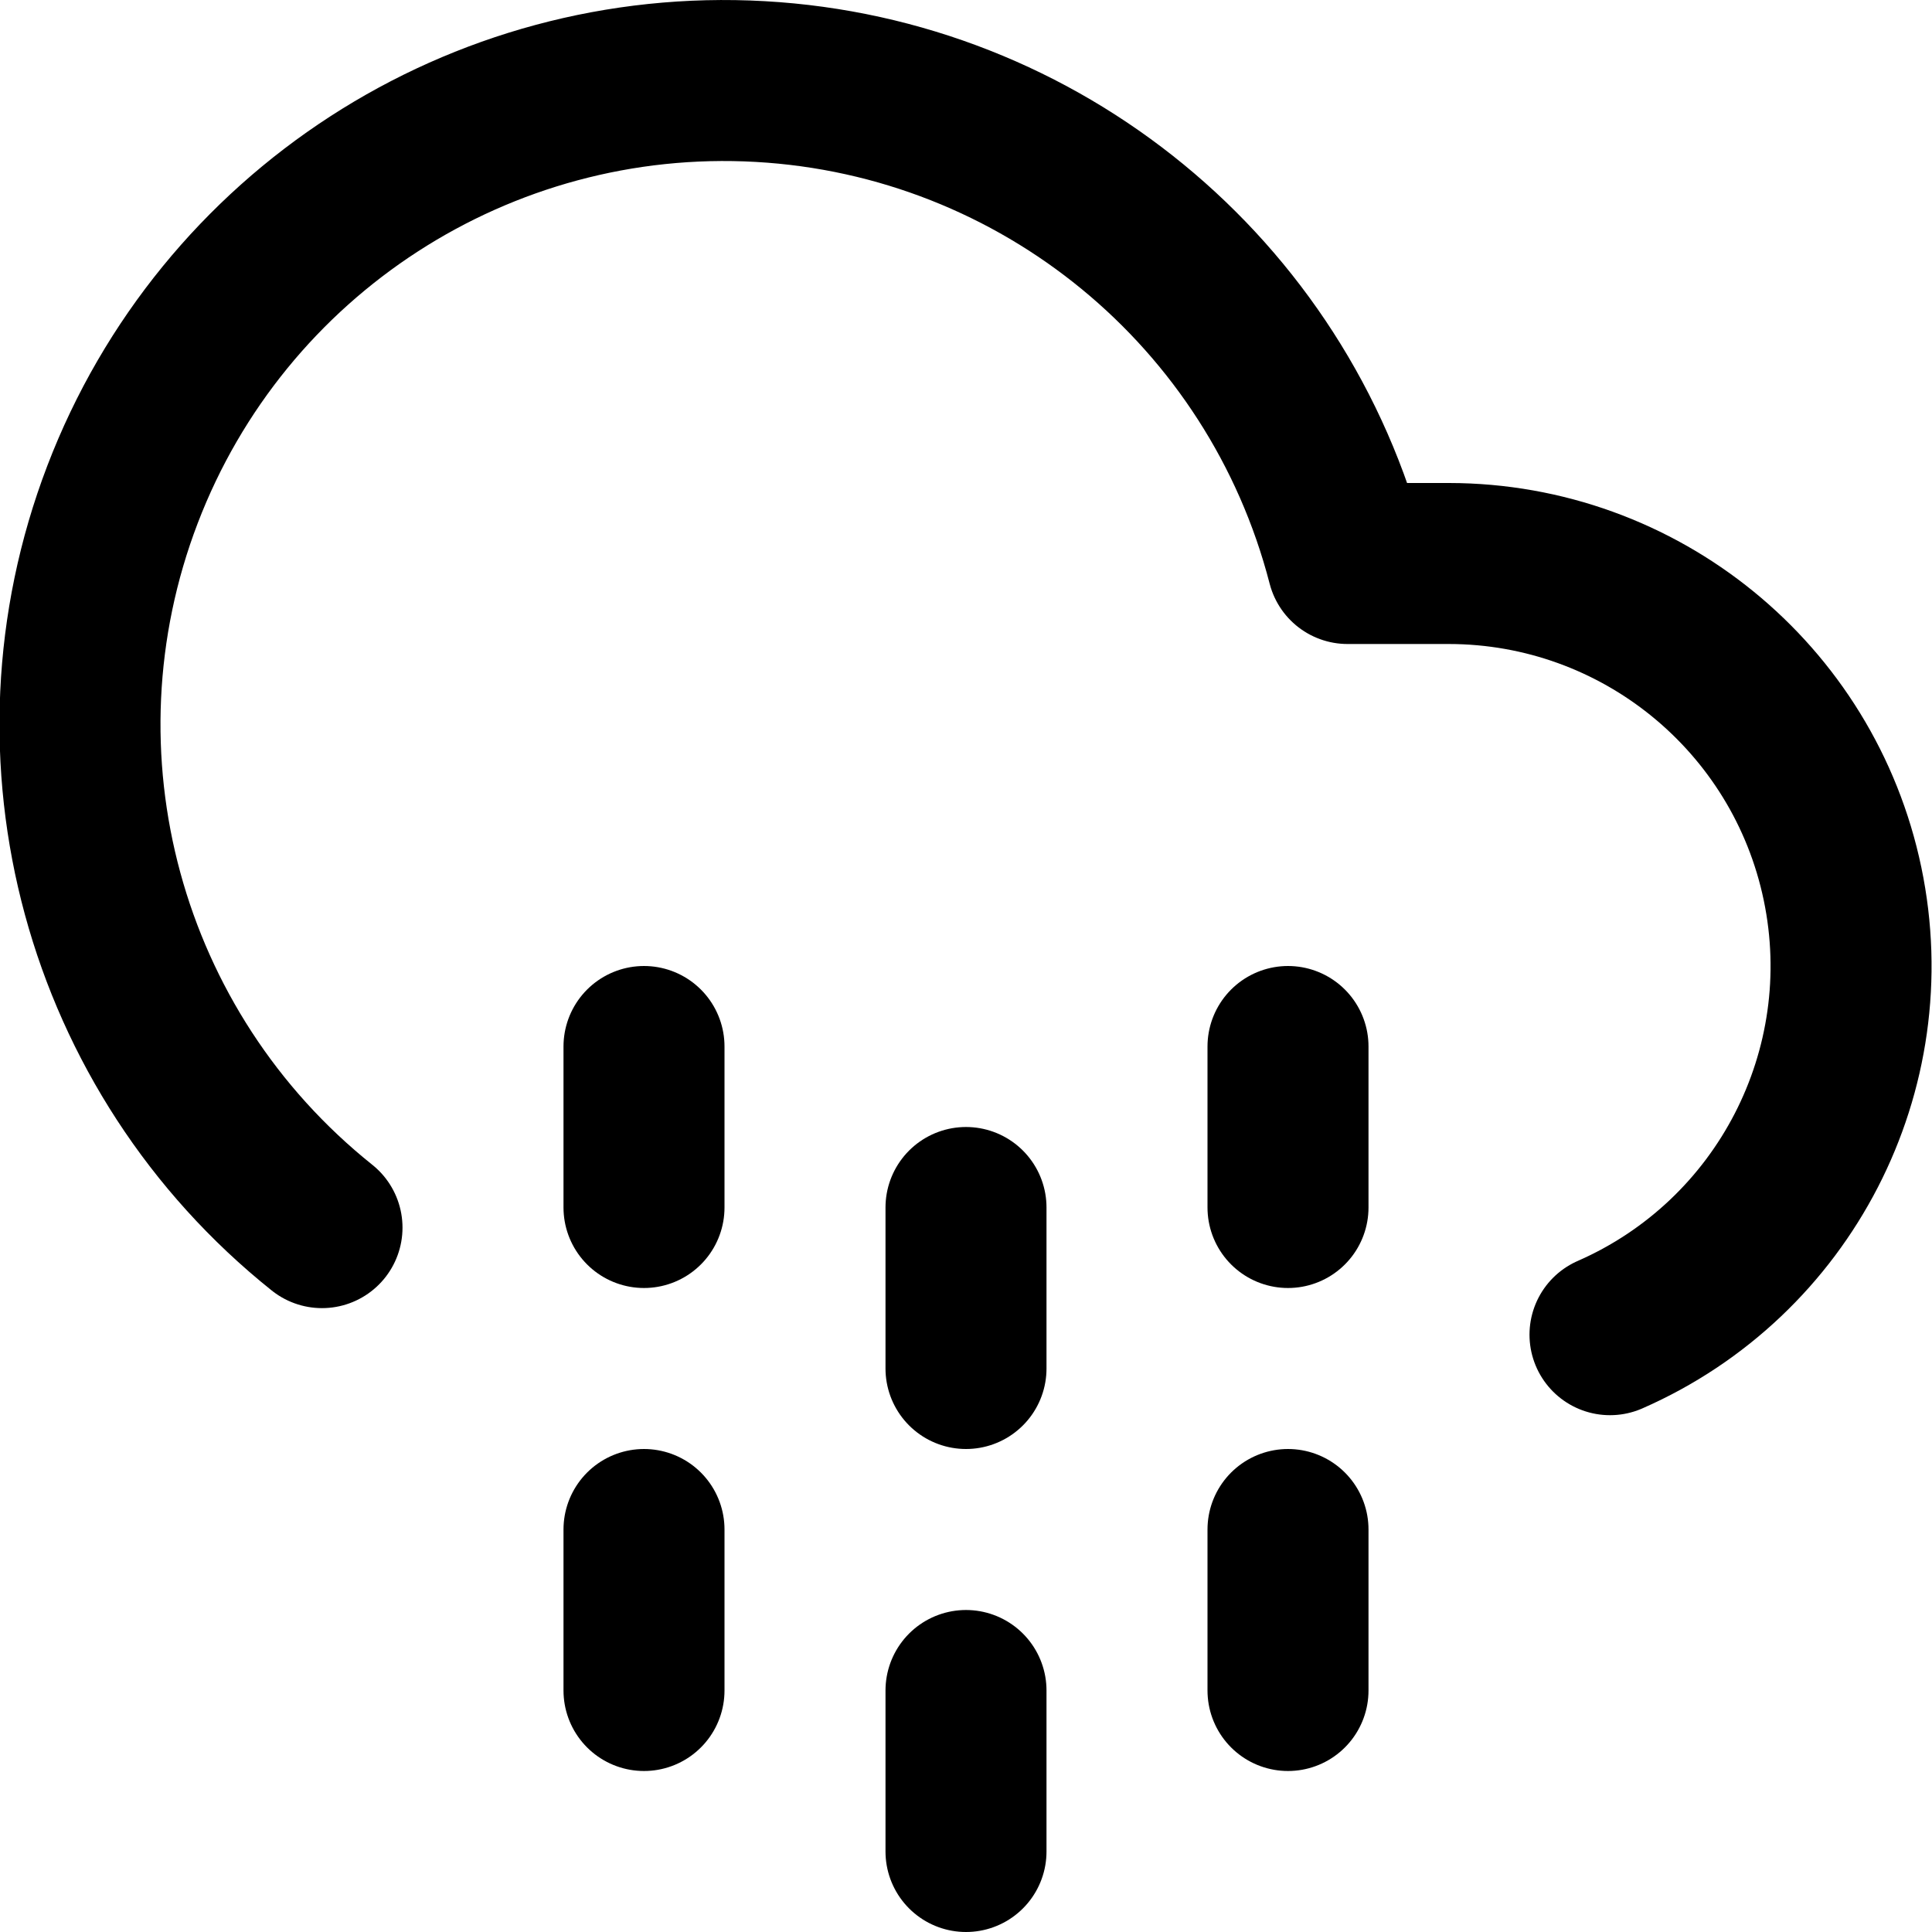
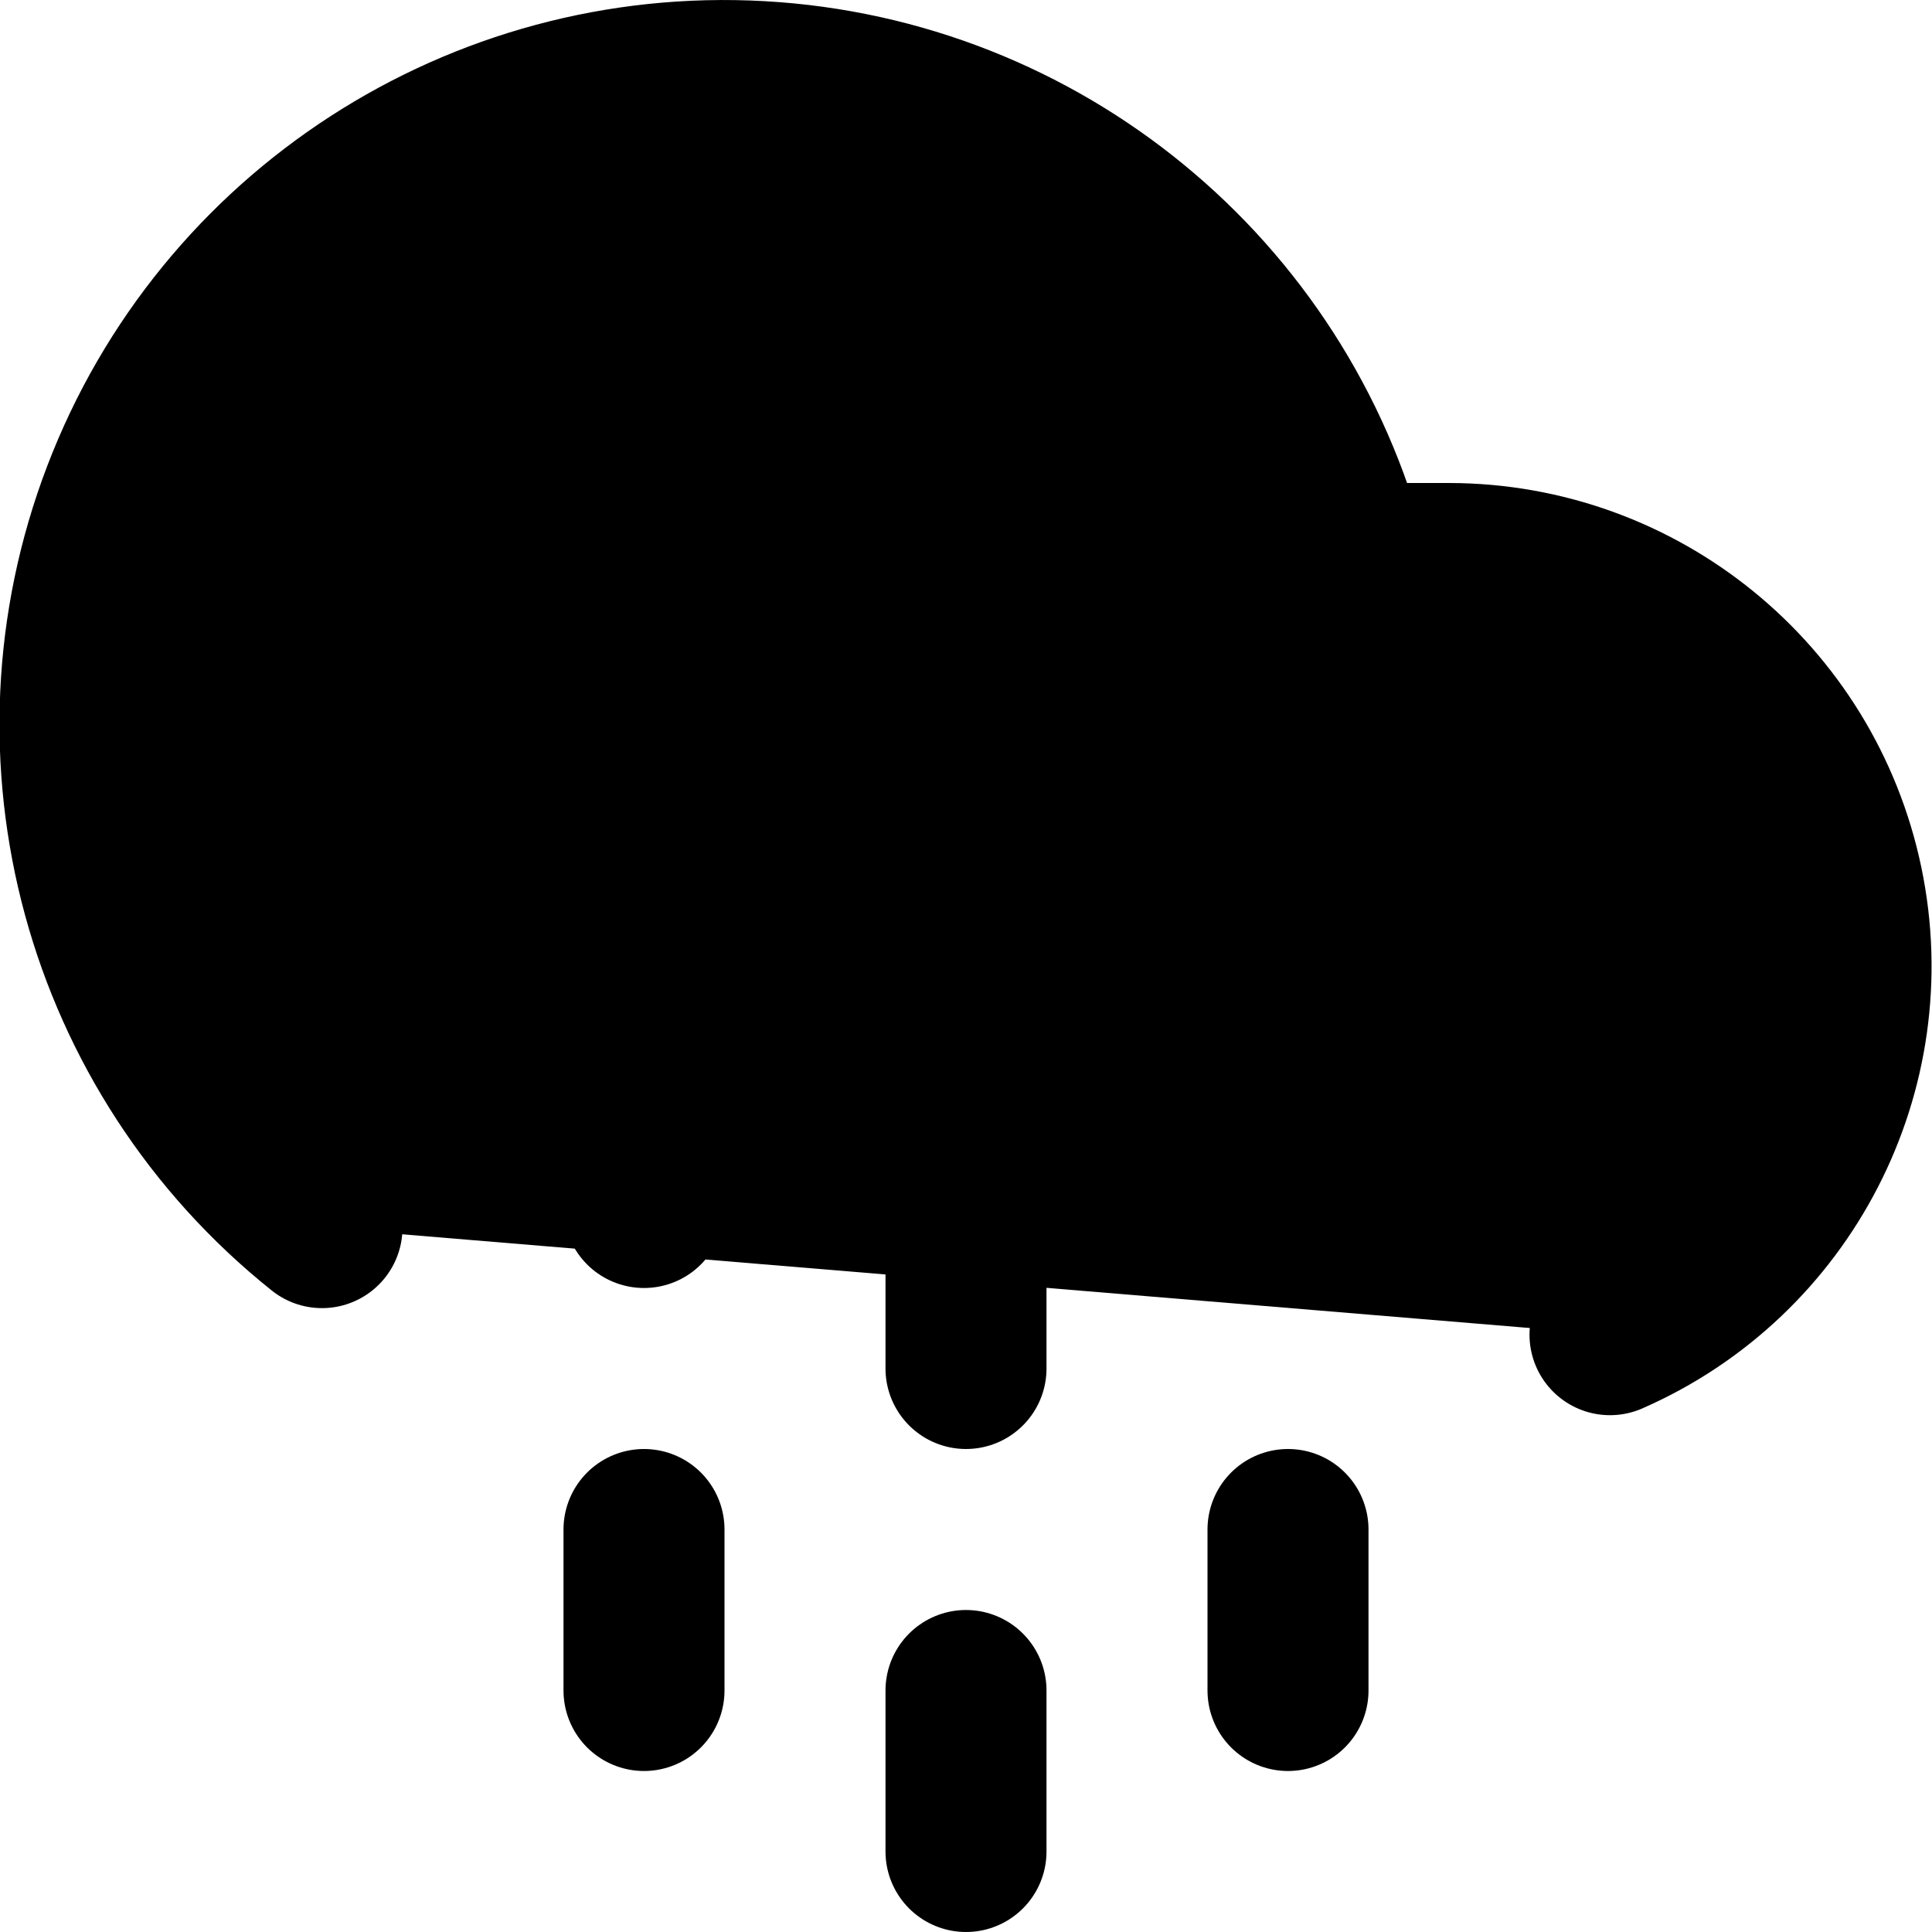
- <svg xmlns="http://www.w3.org/2000/svg" width="24" height="24" viewBox="0 0 24 24" fill="none" stroke="currentColor" stroke-width="2" stroke-linecap="round" stroke-linejoin="round" className="feather feather-activity">
+ <svg xmlns="http://www.w3.org/2000/svg" width="24" height="24" viewBox="0 0 24 24" stroke="currentColor" stroke-width="2" stroke-linecap="round" stroke-linejoin="round" className="feather feather-activity">
  <line x1="8" y1="19" x2="8" y2="21" />
  <line x1="8" y1="13" x2="8" y2="15" />
  <line x1="16" y1="19" x2="16" y2="21" />
  <line x1="16" y1="13" x2="16" y2="15" />
  <line x1="12" y1="21" x2="12" y2="23" />
  <line x1="12" y1="15" x2="12" y2="17" />
  <path d="M20 16.58A5 5 0 0 0 18 7h-1.26A8 8 0 1 0 4 15.25" />
</svg>
